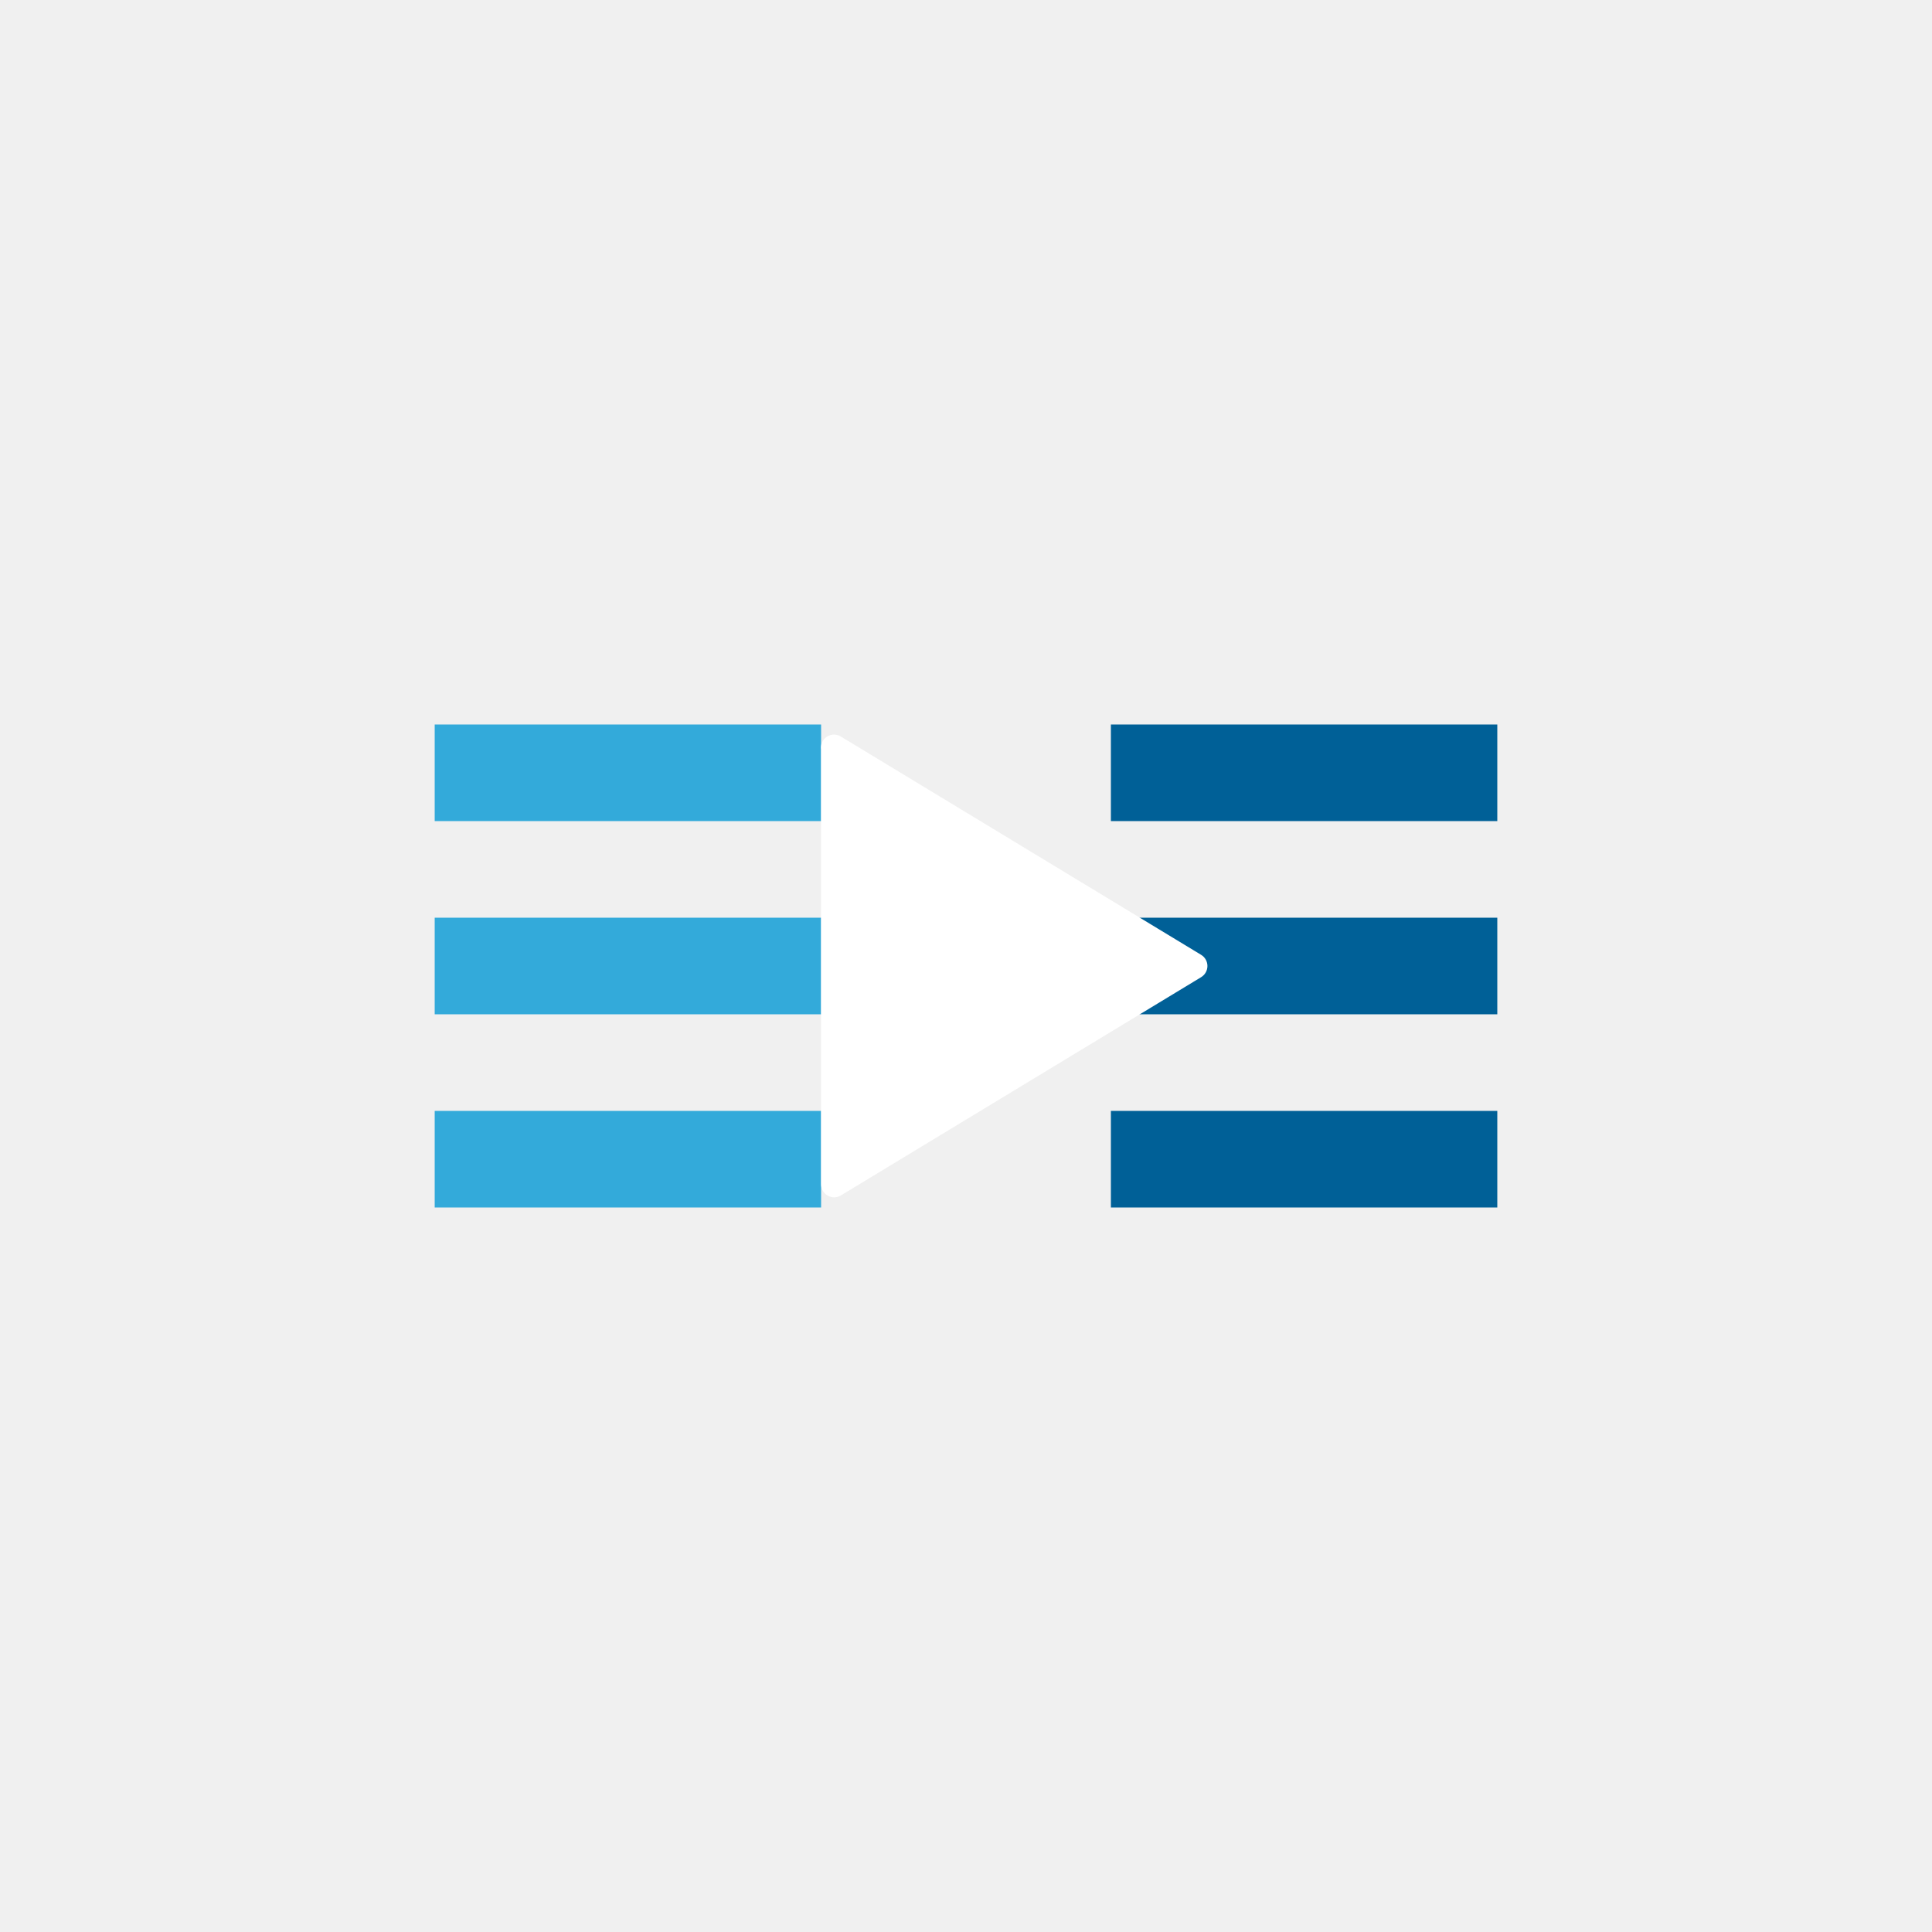
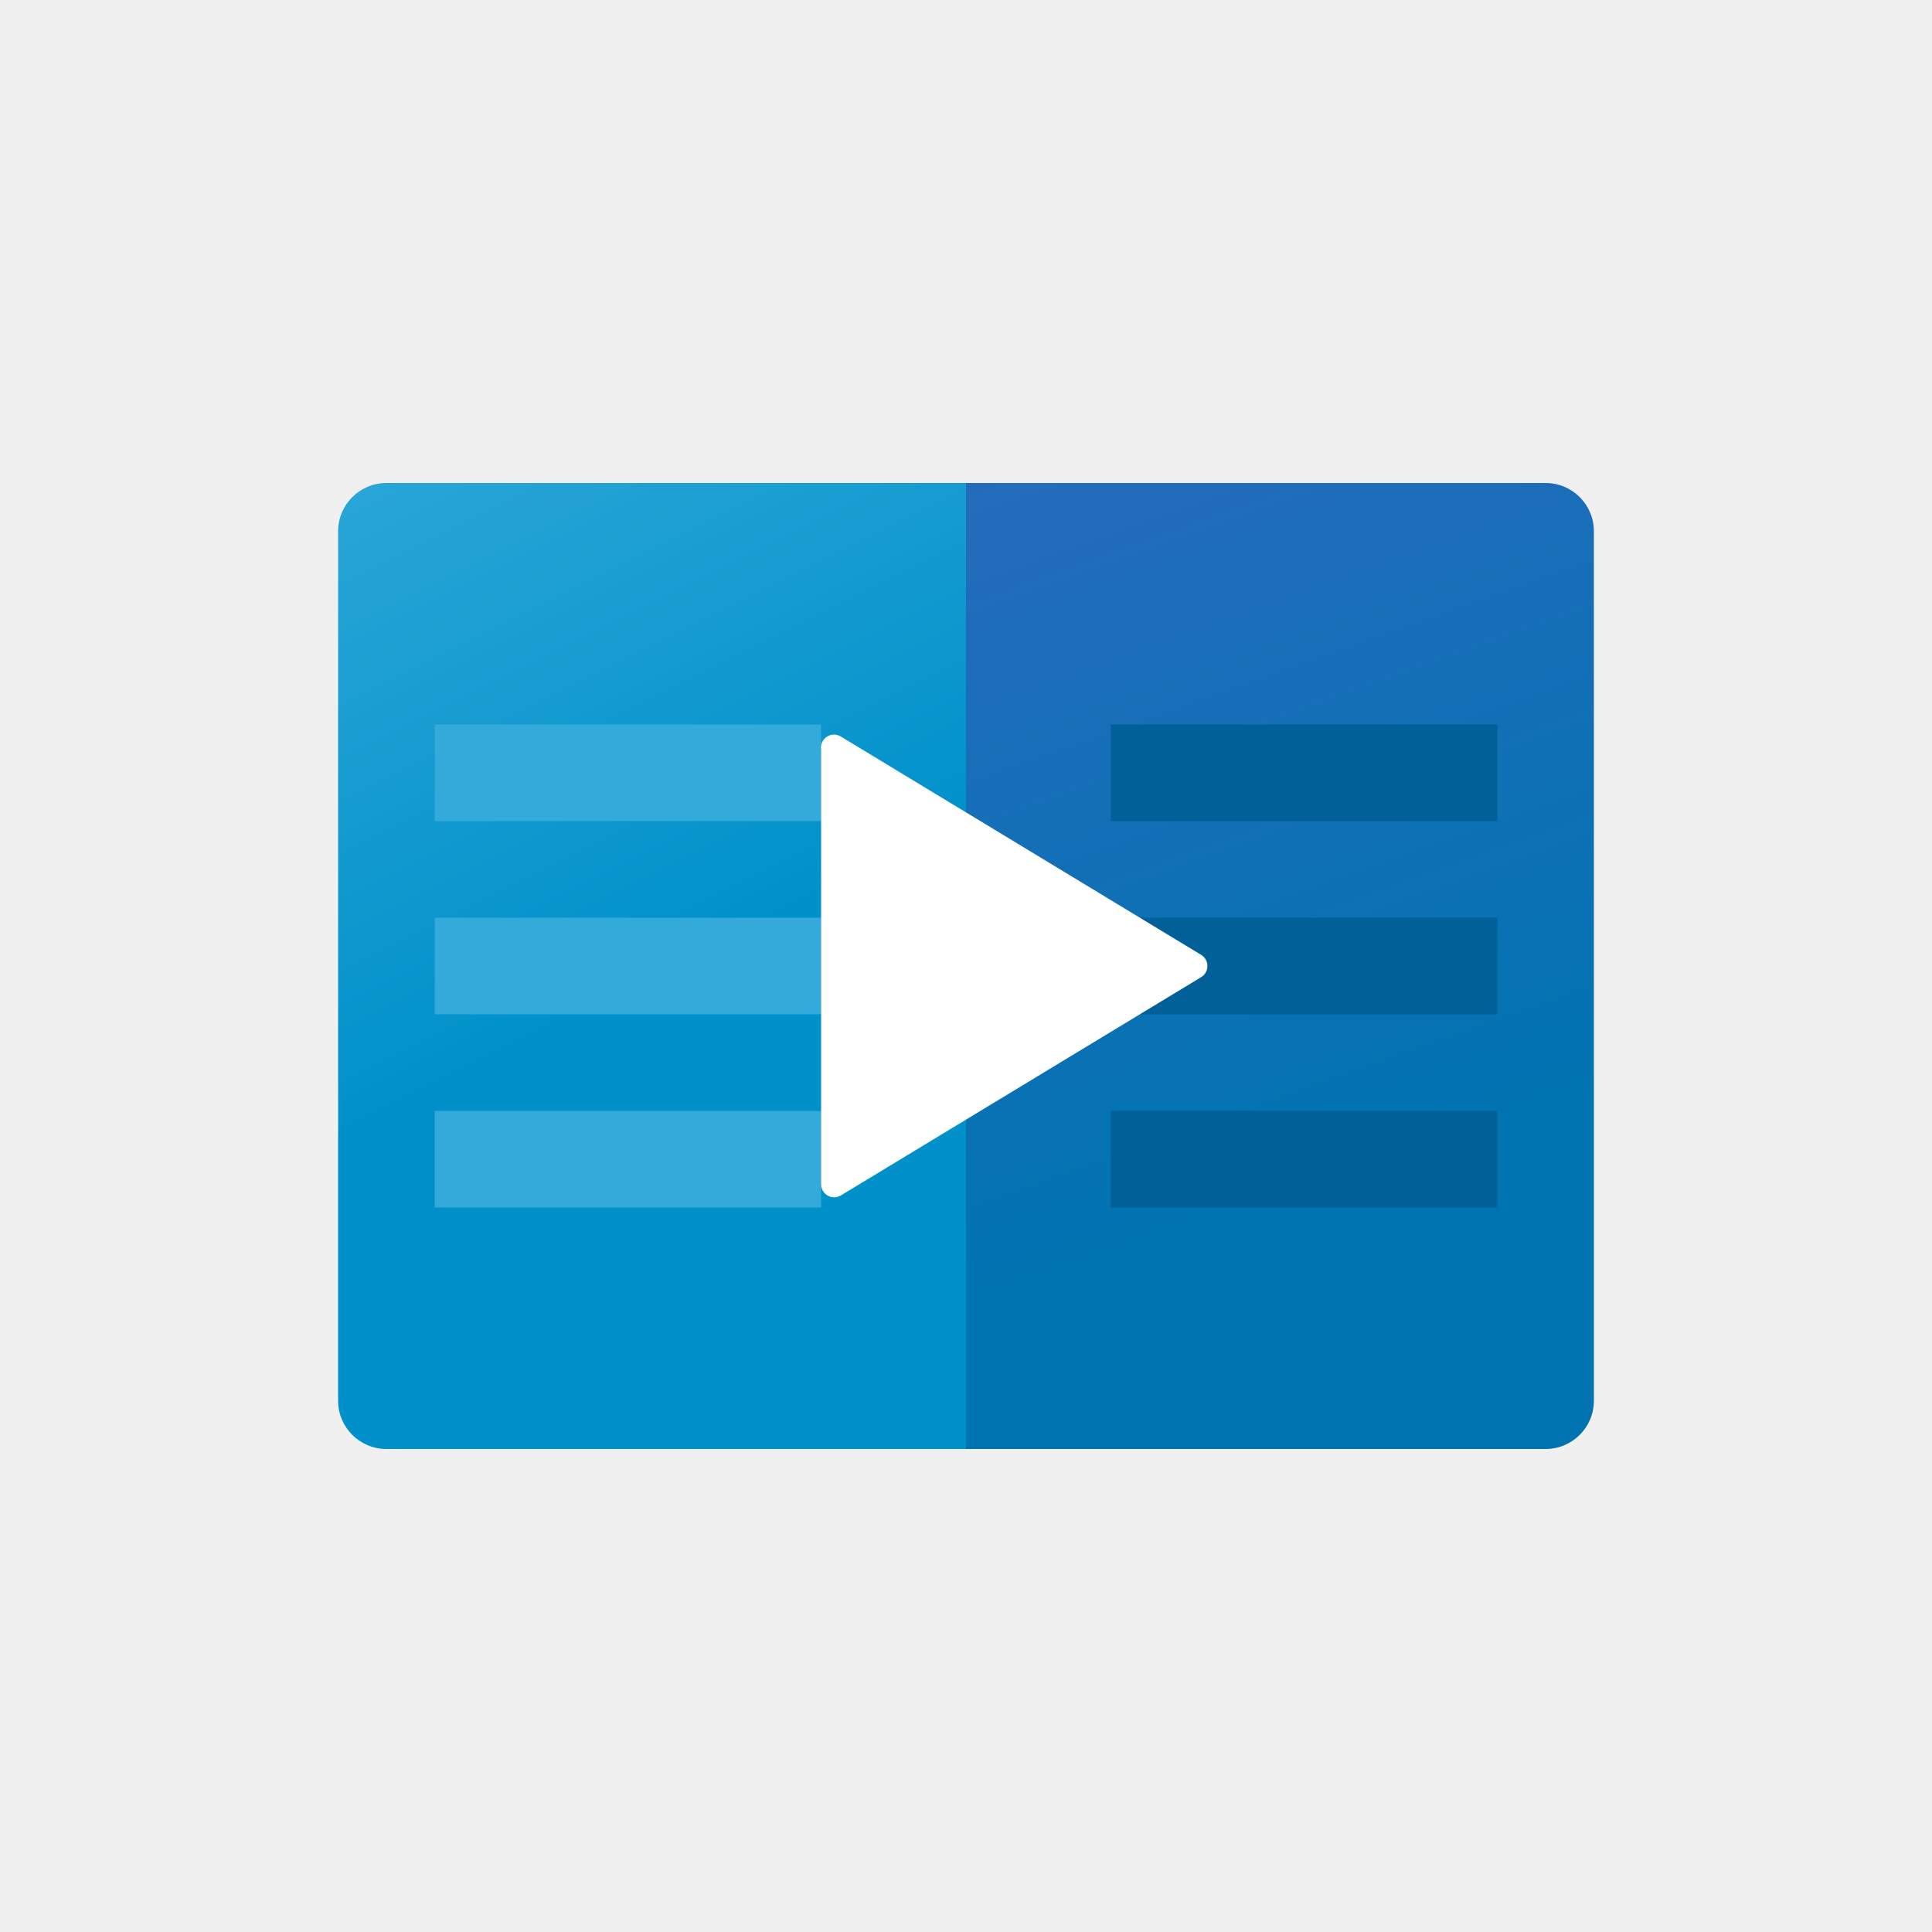
<svg xmlns="http://www.w3.org/2000/svg" viewBox="0 0 40 40" data-supported-dps="40x40" width="40" height="40" focusable="false">
+   <defs>
+     <linearGradient id="app-learning-@1-a" x1="7.18" y1="6.98" x2="13.8" y2="20.22" gradientUnits="userSpaceOnUse">
+       <stop offset="0" stop-color="#33aada" />
+       <stop offset="1" stop-color="#0091ca" />
+     </linearGradient>
+     <linearGradient id="app-learning-@1-b" x1="12.96" y1="-17.55" x2="27.9" y2="24.33" gradientUnits="userSpaceOnUse">
+       <stop offset="0" stop-color="#665ed0" />
+       <stop offset="1" stop-color="#0073b1" />
+     </linearGradient>
+   </defs>
  <path d="M20 30H8a1 1 0 01-1-1V11a1 1 0 011-1h12v20z" fill="url(#app-learning-@1-a)" />
  <path d="M20 10h12a1 1 0 011 1v18a1 1 0 01-1 1H20V10z" fill="url(#app-learning-@1-b)" />
  <path fill="#33aada" d="M9 19h8v2H9zM9 23h8v2H9zM9 15h8v2H9z" />
  <path fill="#006097" d="M23 19h8v2h-8zM23 23h8v2h-8zM23 15h8v2h-8z" />
  <path d="M17.41 15.25l7.46 4.52a.27.27 0 010 .46l-7.46 4.52a.27.27 0 01-.41-.23v-9a.27.27 0 01.41-.27z" fill="#fff" />
</svg>
